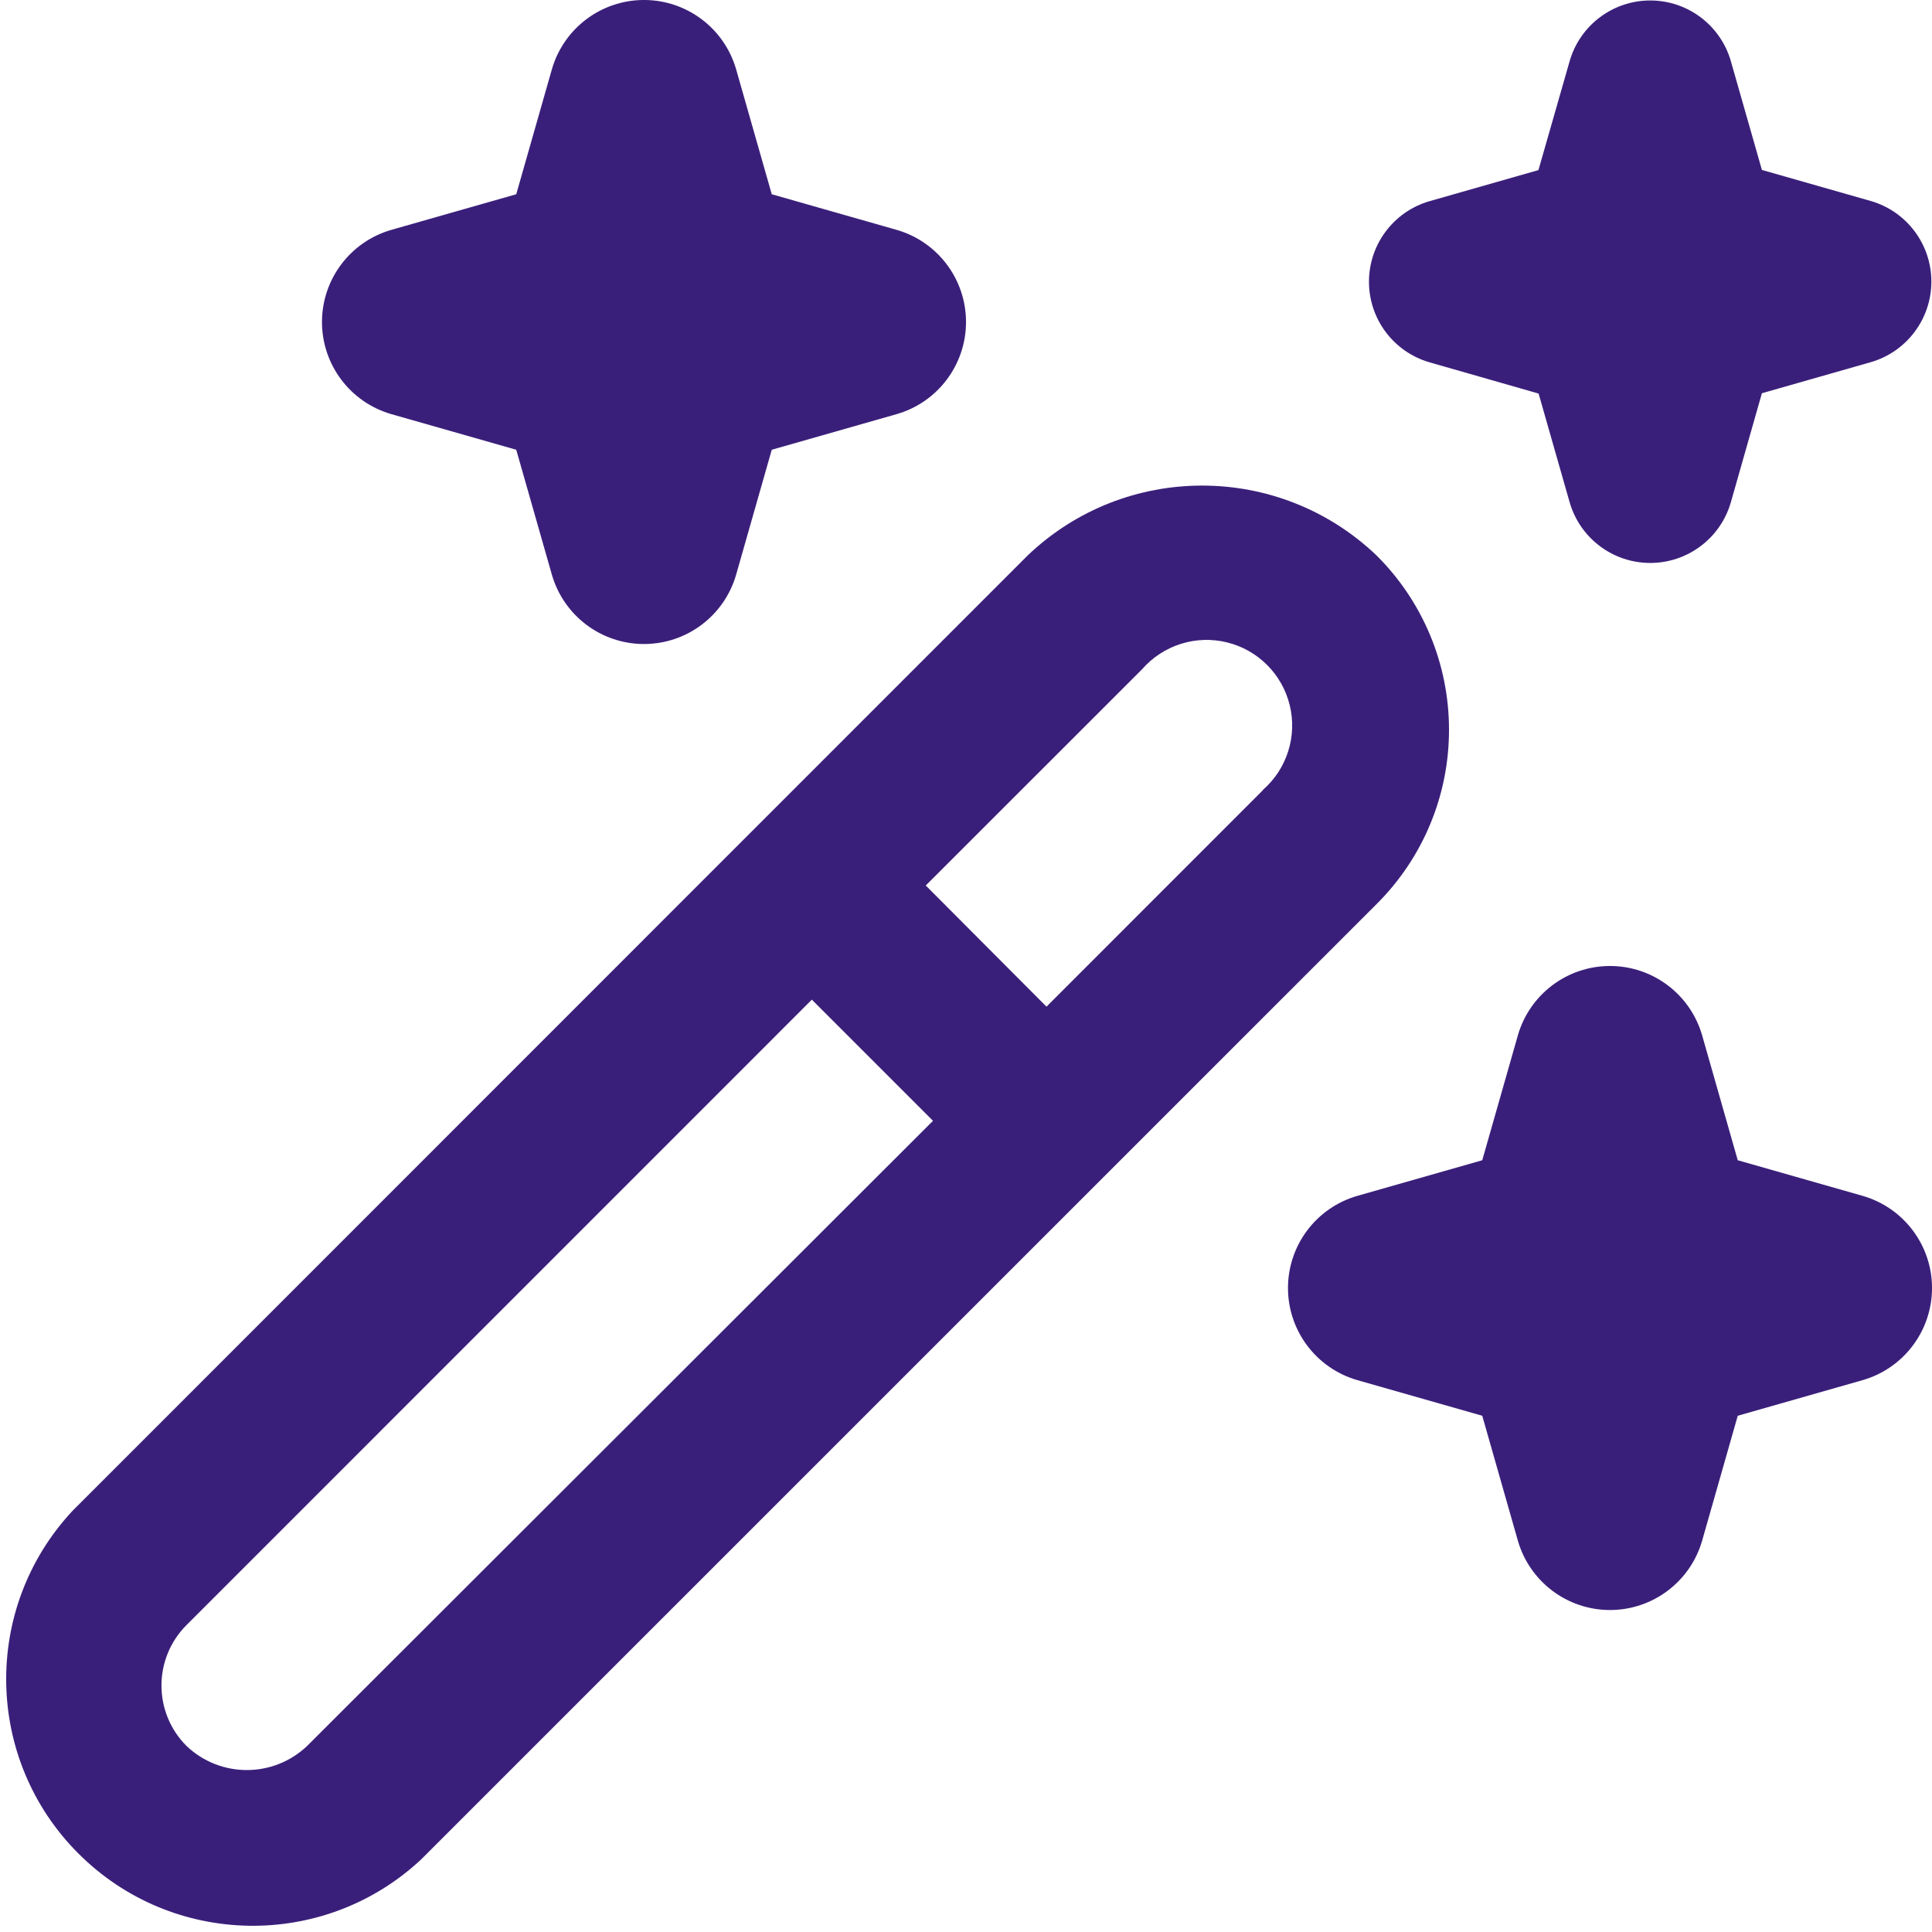
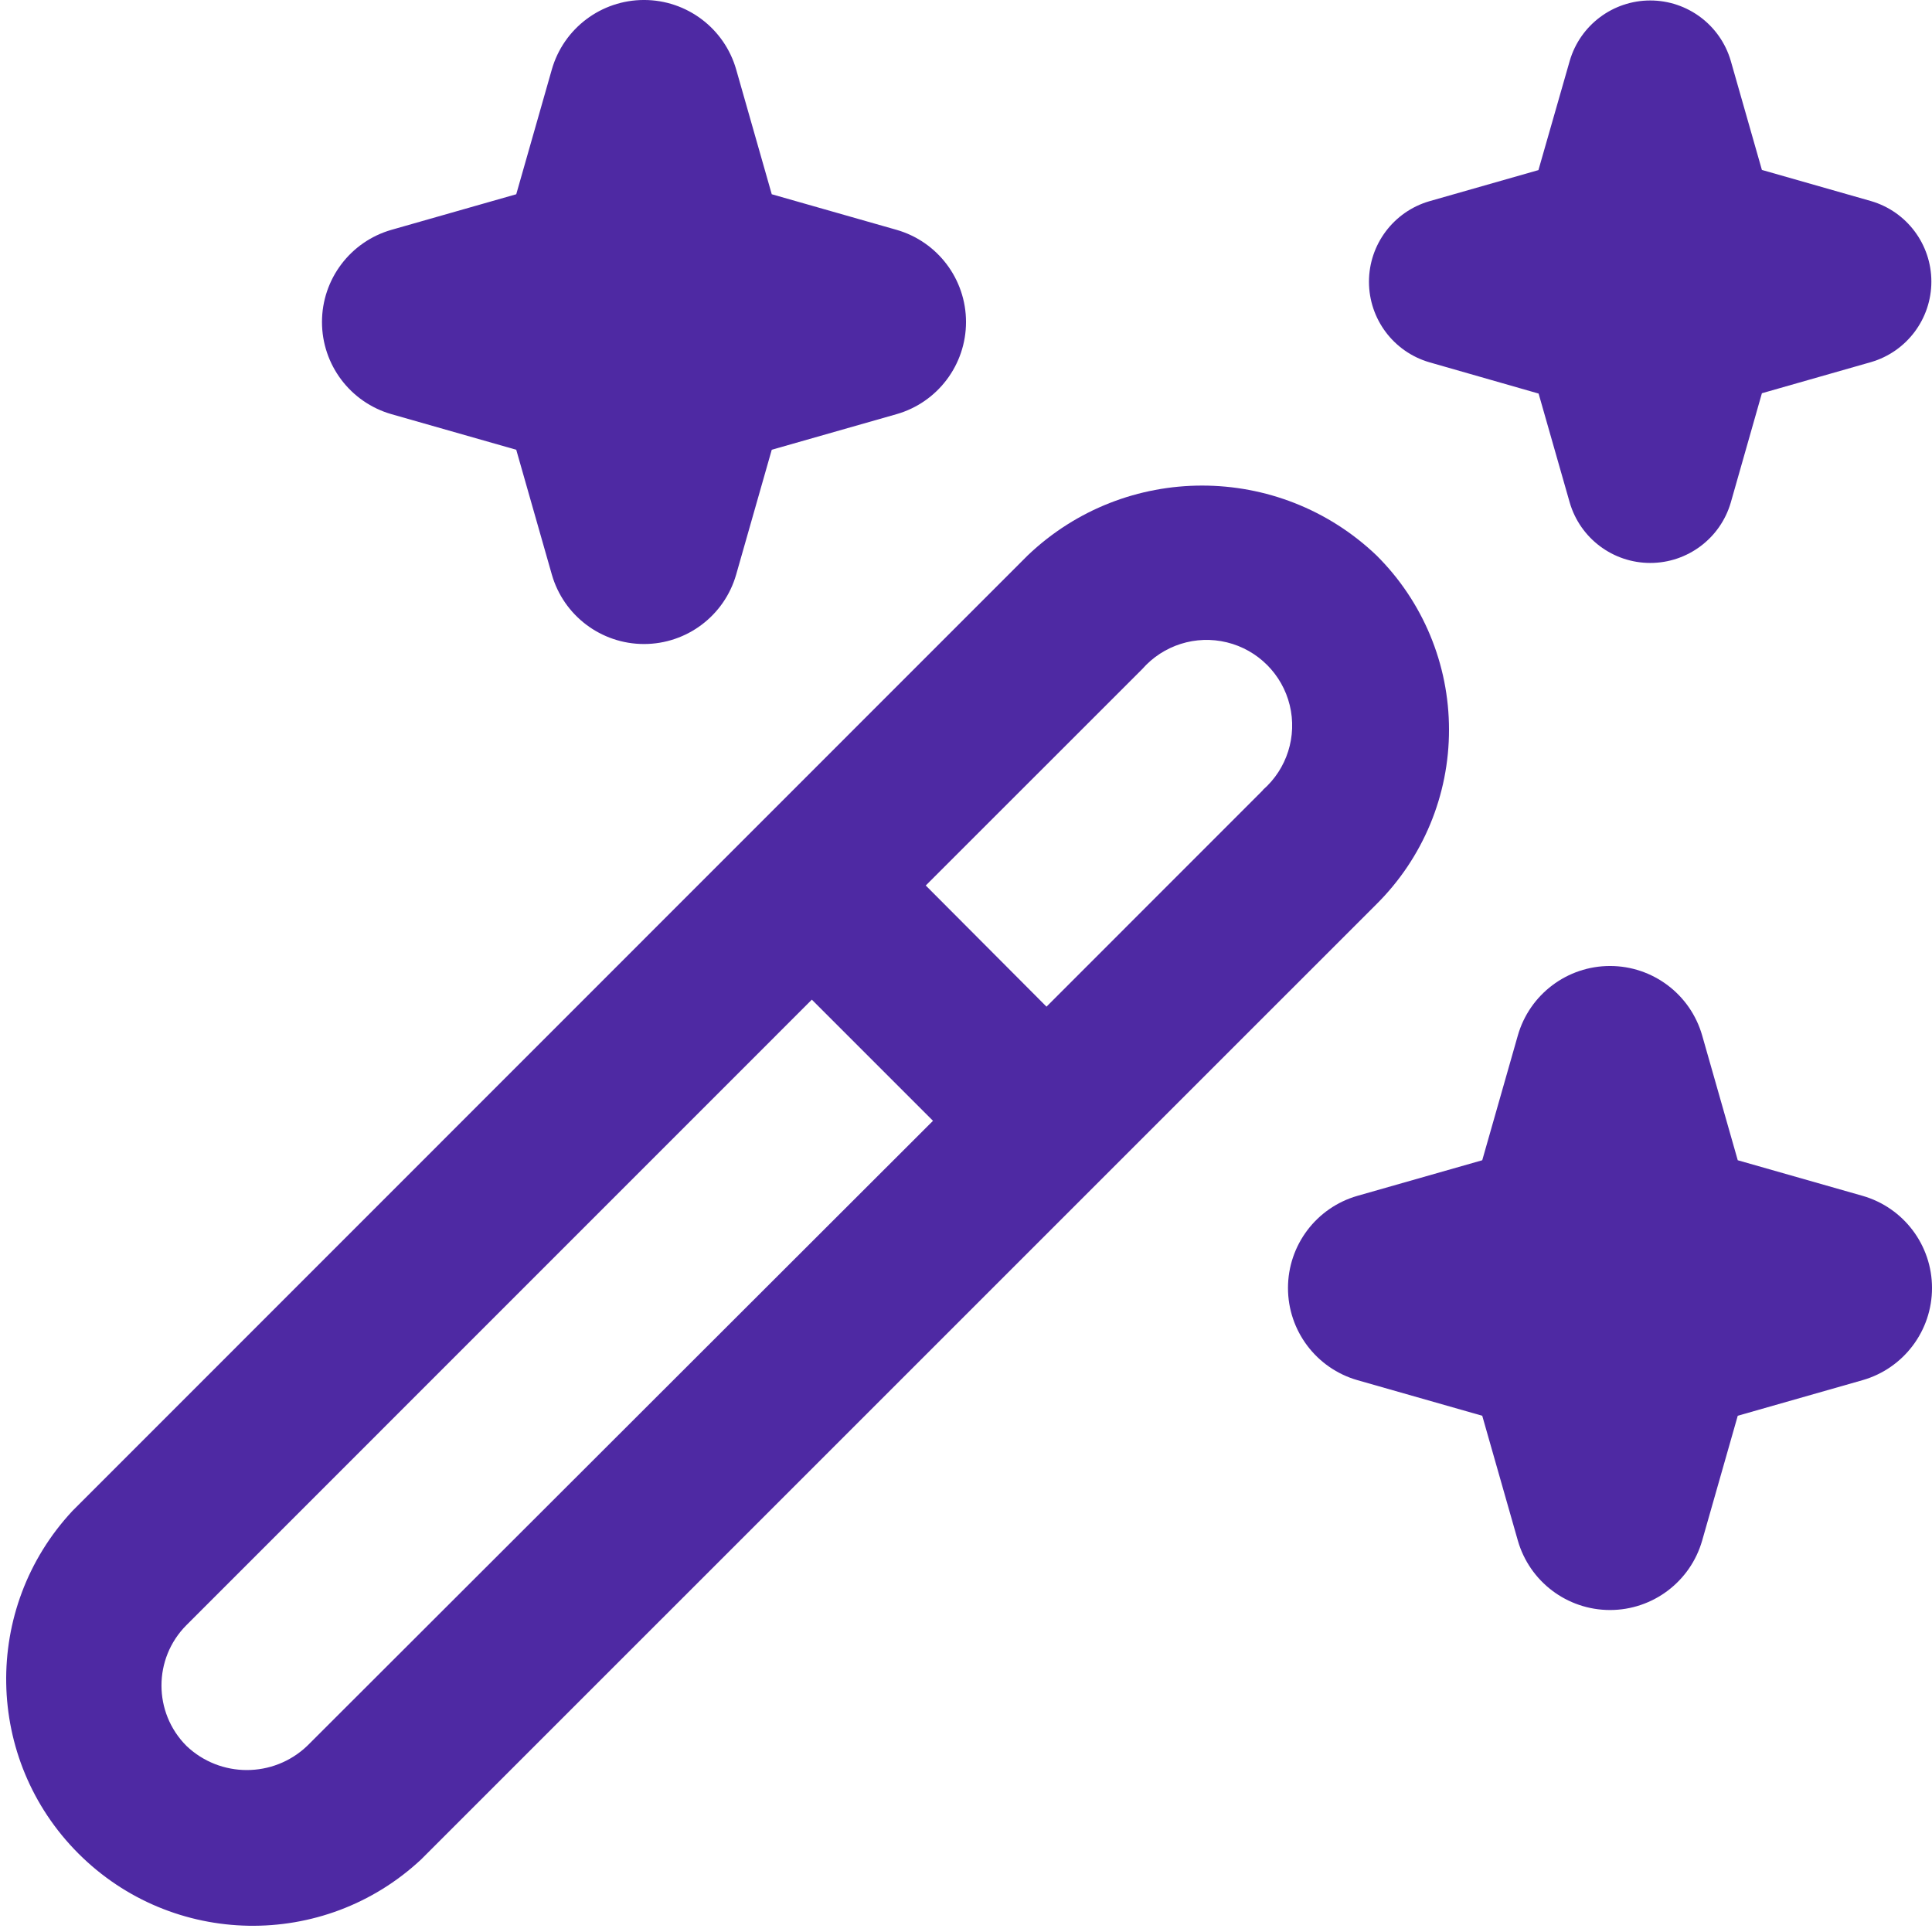
<svg xmlns="http://www.w3.org/2000/svg" id="Layer_1" height="512" viewBox="0 0 24 24" width="512" data-name="Layer 1">
-   <path d="m18 9.064a3.049 3.049 0 0 0 -.9-2.164 3.139 3.139 0 0 0 -4.334 0l-11.866 11.869a3.064 3.064 0 0 0 4.33 4.331l11.87-11.869a3.047 3.047 0 0 0 .9-2.167zm-14.184 12.624a1.087 1.087 0 0 1 -1.5 0 1.062 1.062 0 0 1 0-1.5l7.769-7.77 1.505 1.505zm11.872-11.872-2.688 2.689-1.5-1.505 2.689-2.688a1.063 1.063 0 1 1 1.5 1.5zm-10.825-6.961 1.55-.442.442-1.55a1.191 1.191 0 0 1 2.29 0l.442 1.55 1.55.442a1.191 1.191 0 0 1 0 2.29l-1.55.442-.442 1.55a1.191 1.191 0 0 1 -2.29 0l-.442-1.55-1.55-.442a1.191 1.191 0 0 1 0-2.29zm18.274 14.29-1.55.442-.442 1.55a1.191 1.191 0 0 1 -2.29 0l-.442-1.55-1.55-.442a1.191 1.191 0 0 1 0-2.29l1.55-.442.442-1.55a1.191 1.191 0 0 1 2.29 0l.442 1.55 1.55.442a1.191 1.191 0 0 1 0 2.29zm-5.382-14.645 1.356-.387.389-1.358a1.042 1.042 0 0 1 2 0l.387 1.356 1.356.387a1.042 1.042 0 0 1 0 2l-1.356.387-.387 1.359a1.042 1.042 0 0 1 -2 0l-.387-1.355-1.358-.389a1.042 1.042 0 0 1 0-2z" fill="#3a1f7a" />
+   <path d="m18 9.064a3.049 3.049 0 0 0 -.9-2.164 3.139 3.139 0 0 0 -4.334 0l-11.866 11.869a3.064 3.064 0 0 0 4.33 4.331l11.87-11.869a3.047 3.047 0 0 0 .9-2.167zm-14.184 12.624a1.087 1.087 0 0 1 -1.5 0 1.062 1.062 0 0 1 0-1.5l7.769-7.77 1.505 1.505zm11.872-11.872-2.688 2.689-1.5-1.505 2.689-2.688a1.063 1.063 0 1 1 1.5 1.5zm-10.825-6.961 1.55-.442.442-1.55a1.191 1.191 0 0 1 2.29 0l.442 1.55 1.55.442a1.191 1.191 0 0 1 0 2.29l-1.55.442-.442 1.55a1.191 1.191 0 0 1 -2.29 0l-.442-1.55-1.55-.442a1.191 1.191 0 0 1 0-2.29zm18.274 14.29-1.55.442-.442 1.55a1.191 1.191 0 0 1 -2.29 0l-.442-1.55-1.55-.442a1.191 1.191 0 0 1 0-2.29l1.55-.442.442-1.55a1.191 1.191 0 0 1 2.29 0l.442 1.55 1.55.442a1.191 1.191 0 0 1 0 2.29zm-5.382-14.645 1.356-.387.389-1.358a1.042 1.042 0 0 1 2 0l.387 1.356 1.356.387a1.042 1.042 0 0 1 0 2l-1.356.387-.387 1.359a1.042 1.042 0 0 1 -2 0l-.387-1.355-1.358-.389a1.042 1.042 0 0 1 0-2z" fill="#4e29a3" />
</svg>
